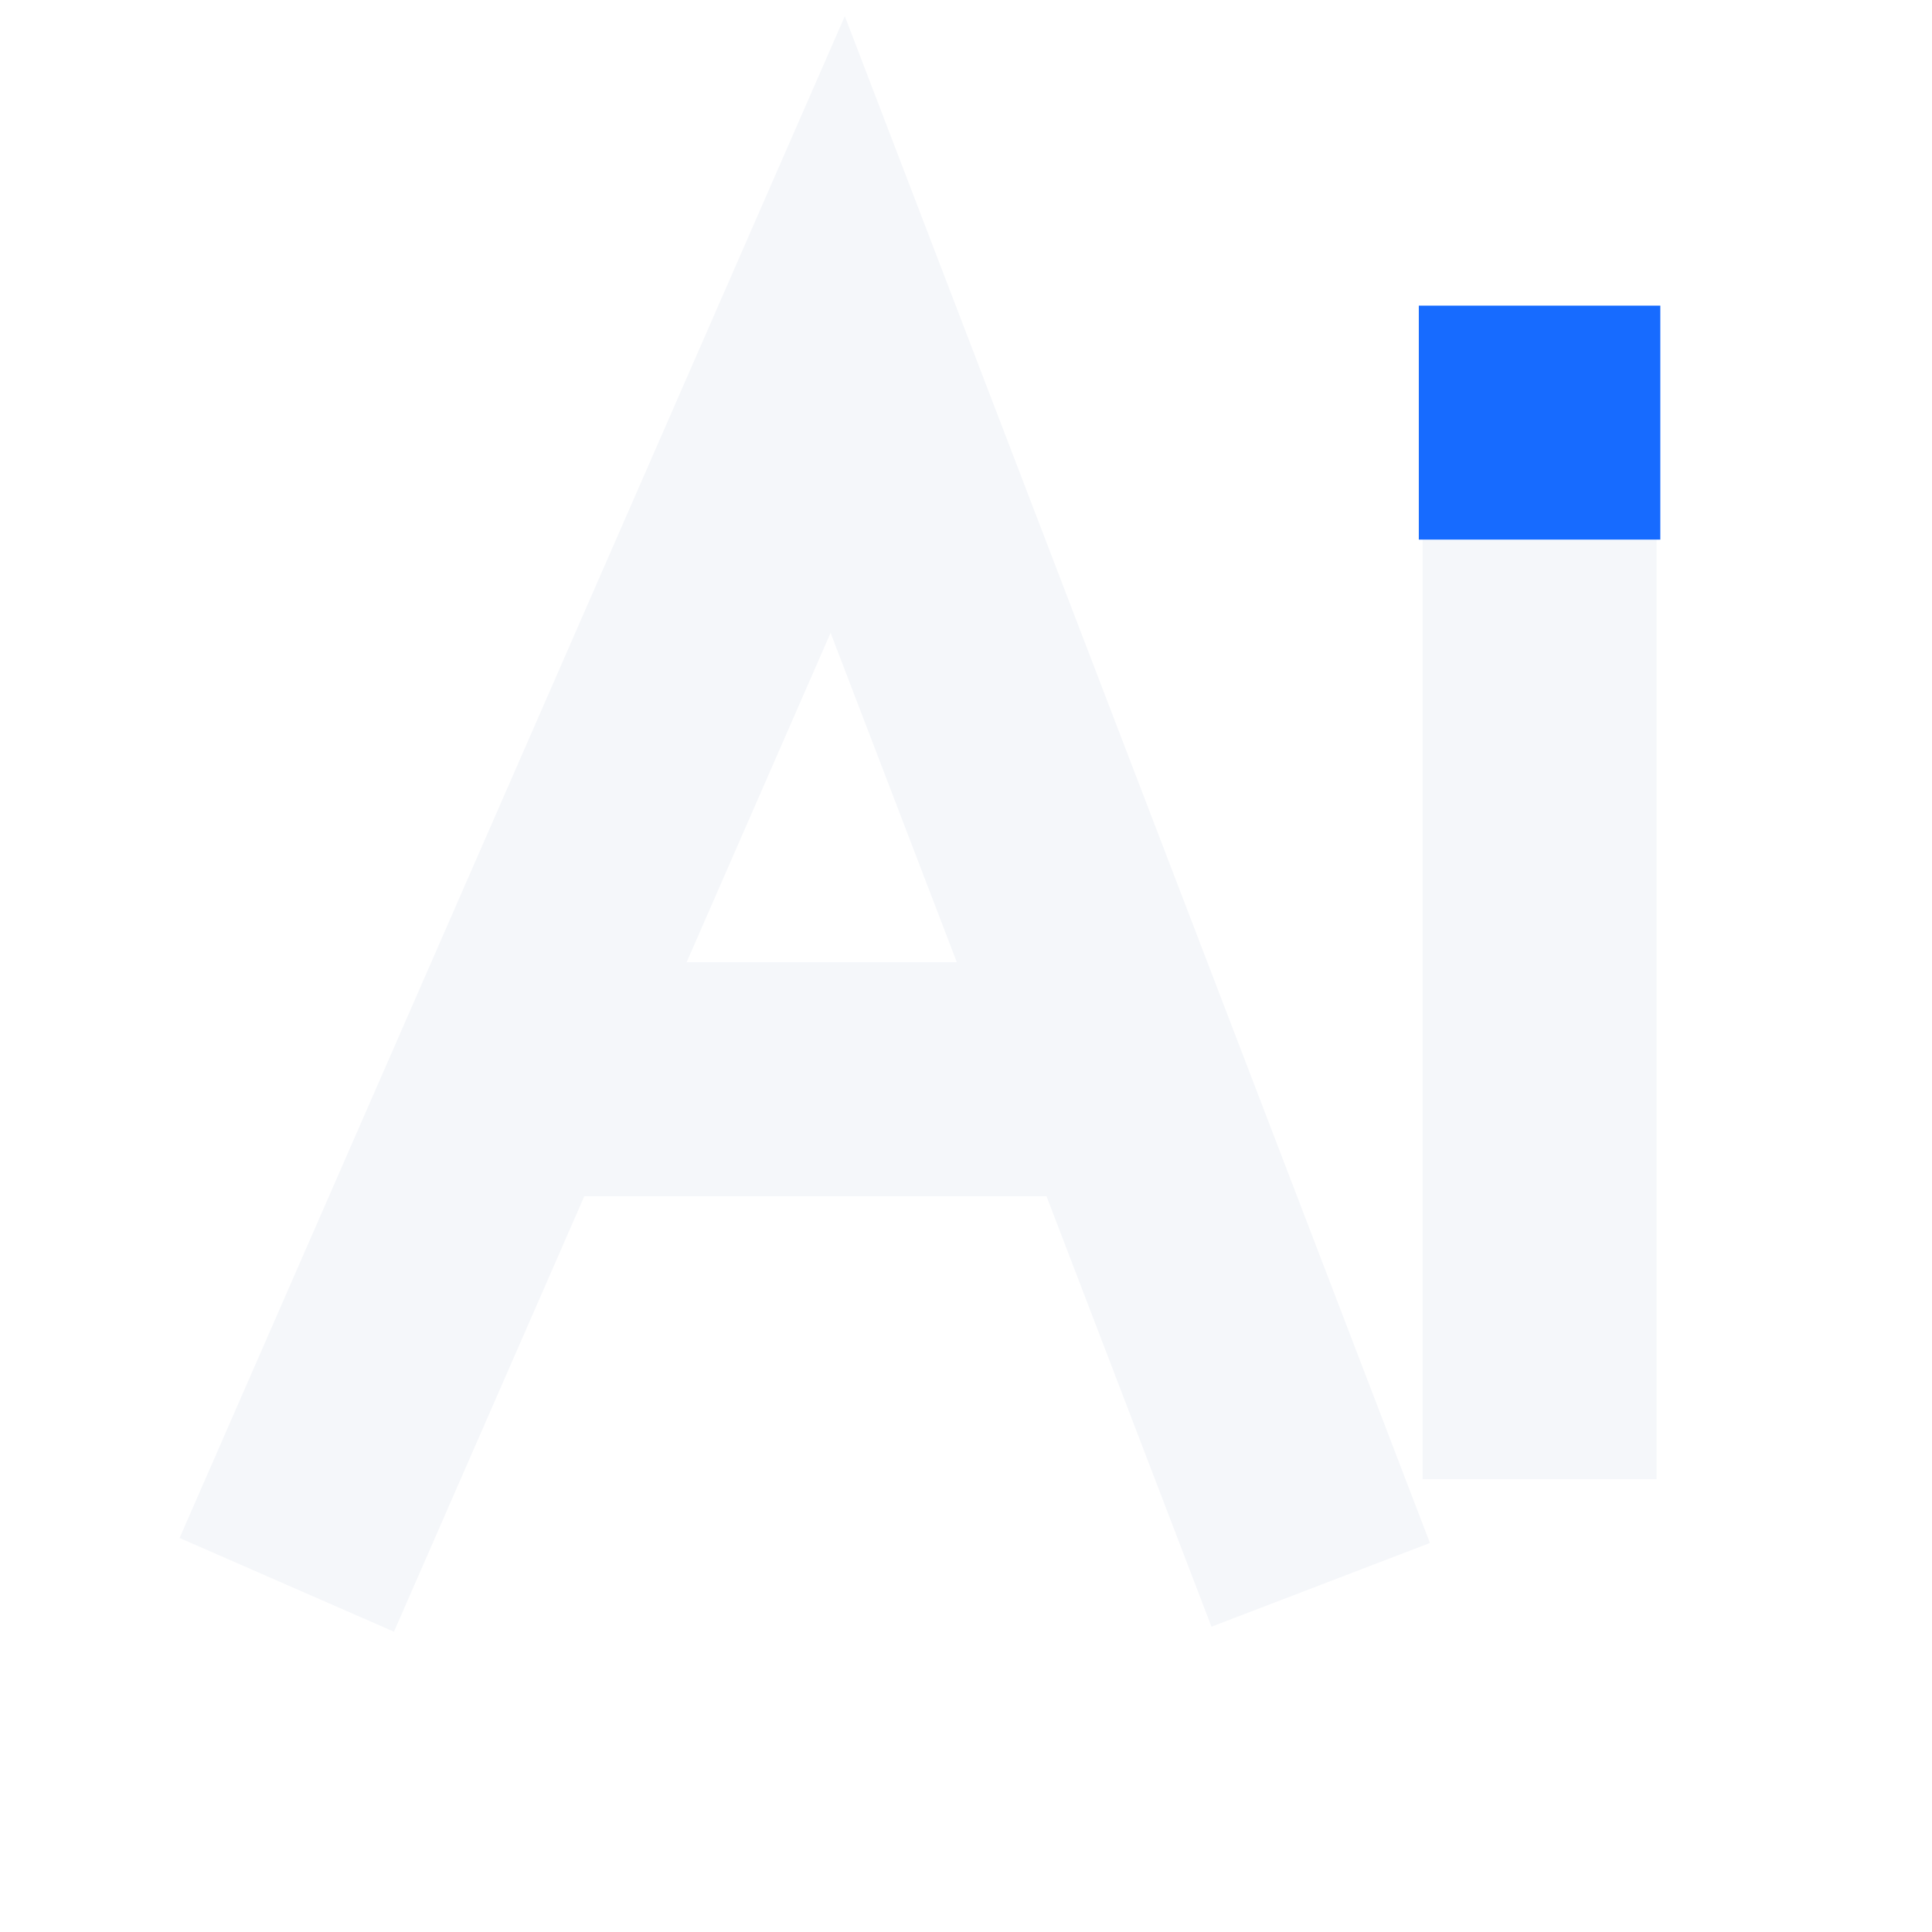
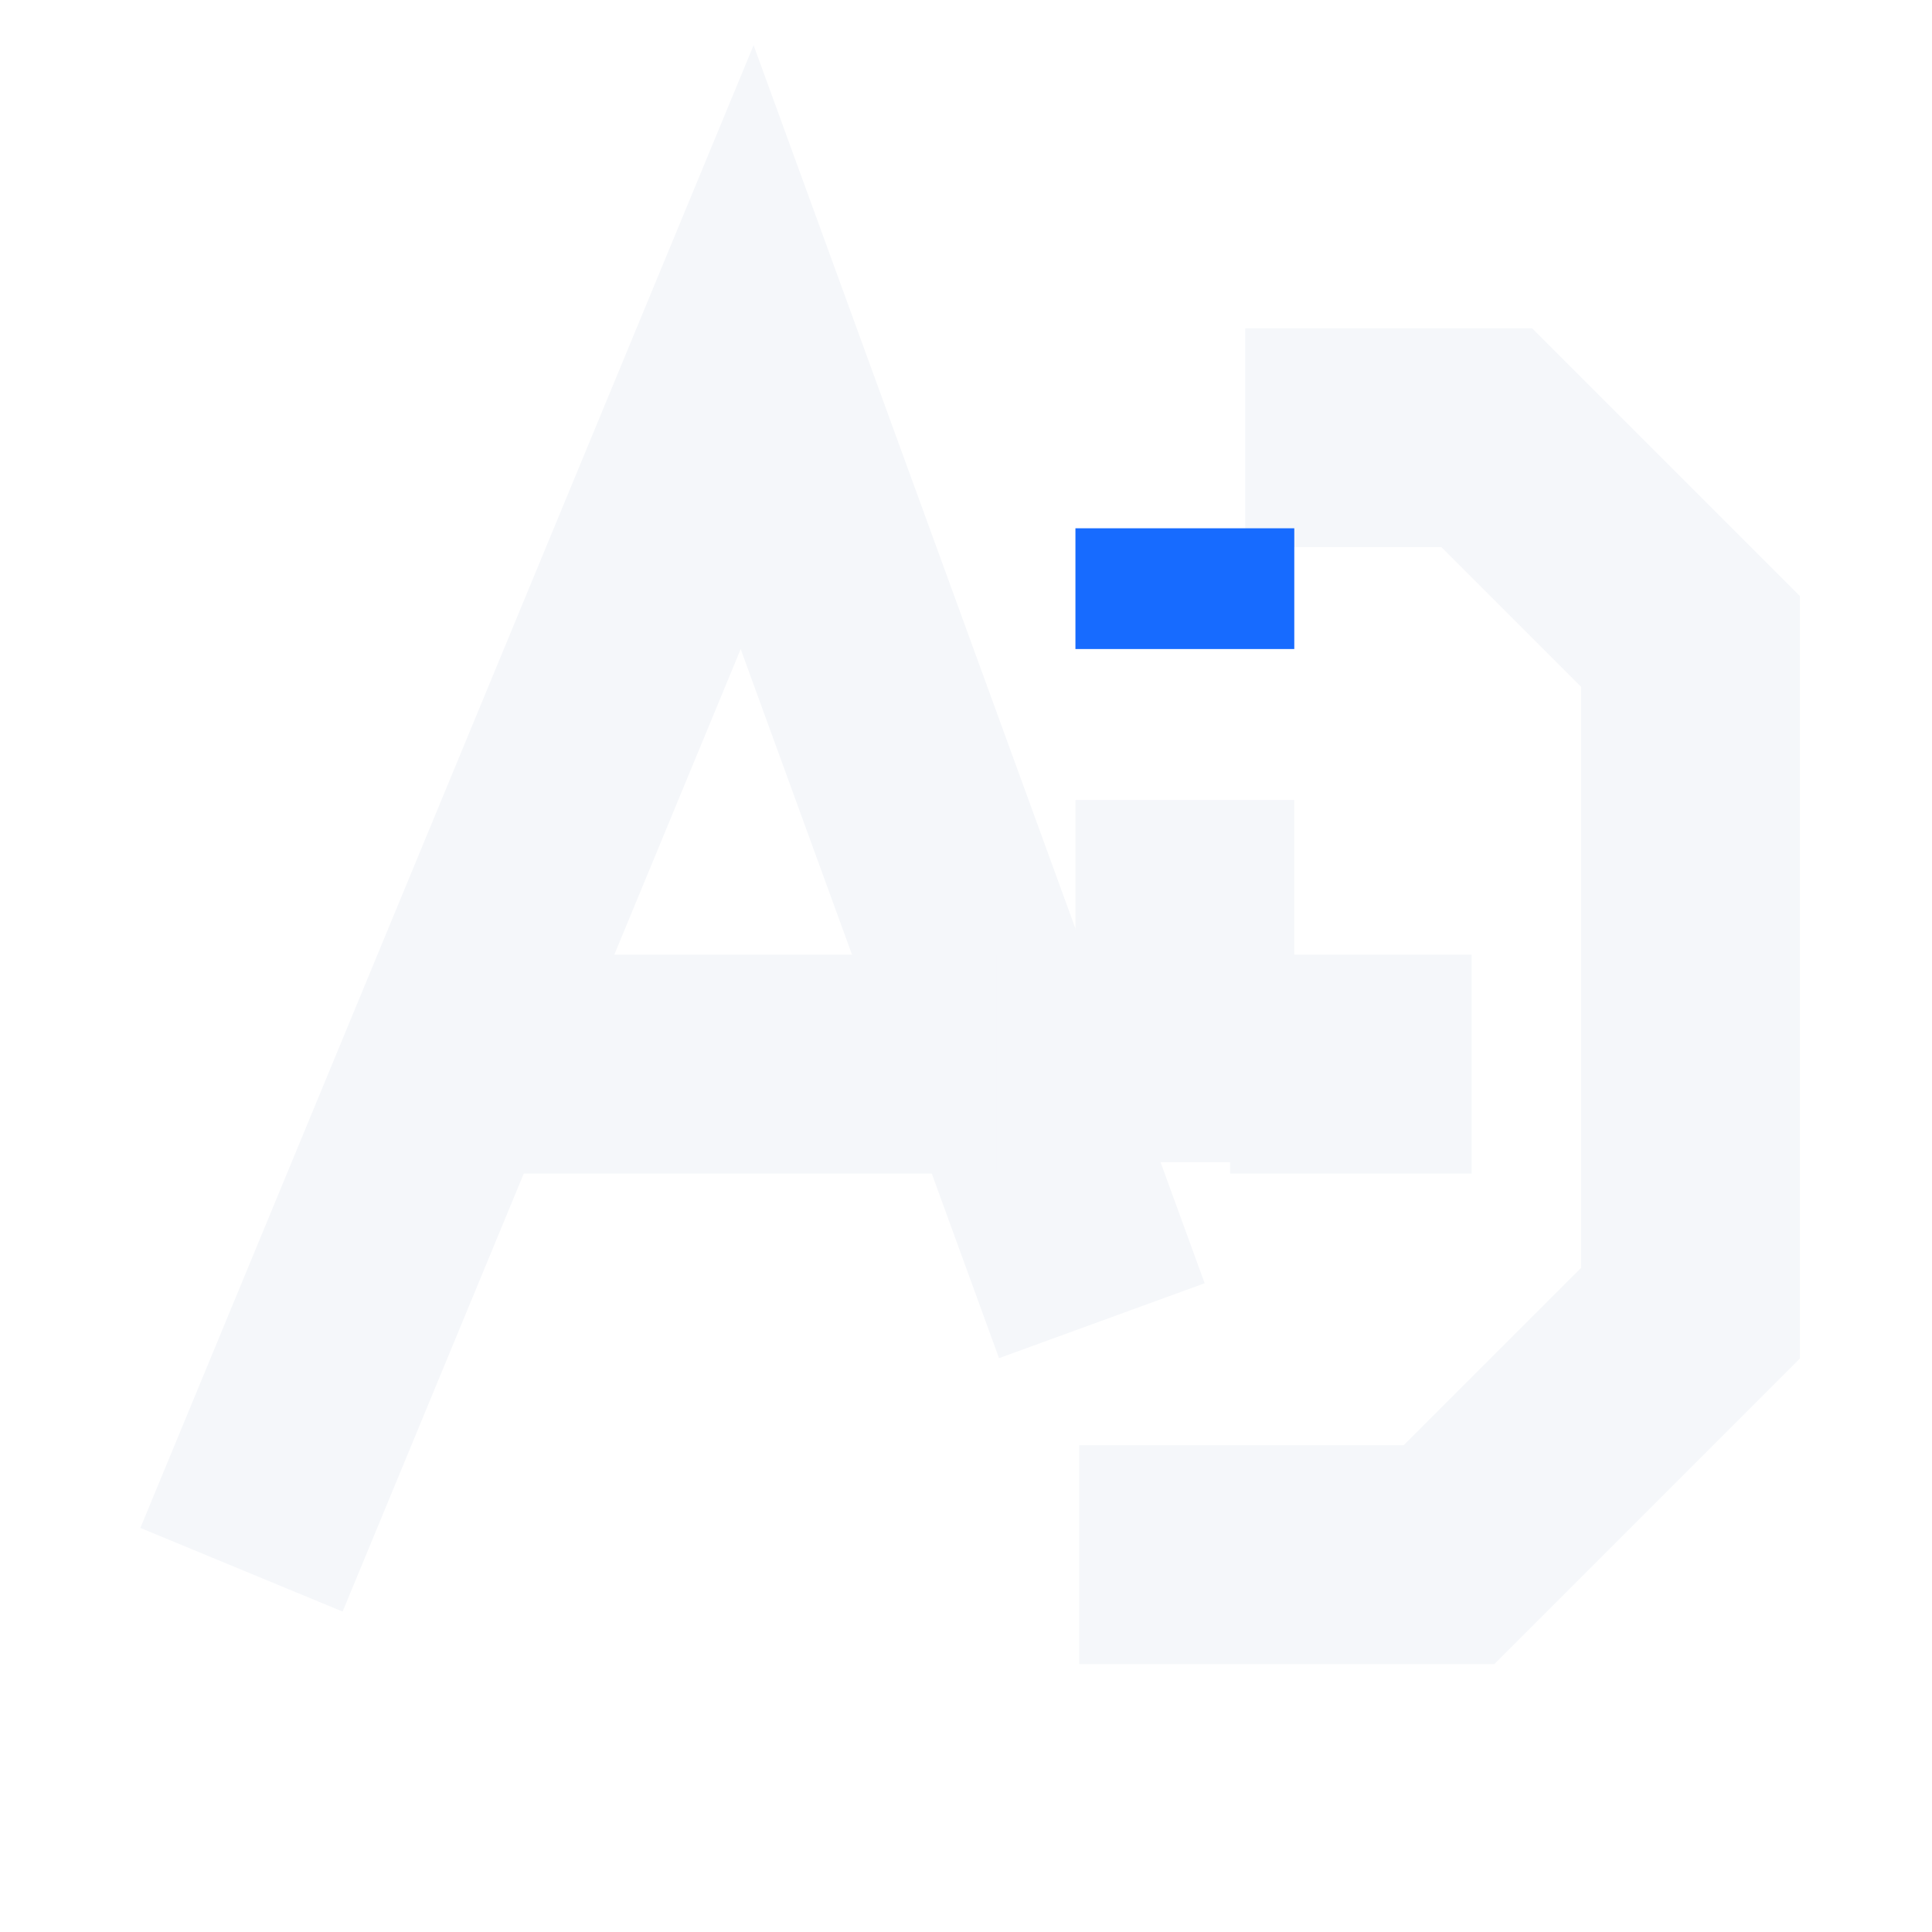
<svg xmlns="http://www.w3.org/2000/svg" viewBox="0 0 512 512" role="img" aria-labelledby="title desc">
-   <g fill="none" stroke="#F5F7FA" stroke-width="62" stroke-linecap="butt" stroke-linejoin="miter">
-     <path d="M76 420 222 86l128 334" />
-     <path d="M144 286h156" />
-     <path d="M408 142v250" />
+   <g fill="none" stroke="#F5F7FA" stroke-width="58" stroke-linecap="butt" stroke-linejoin="miter">
+     <path d="M64 416 198 92l94 258" />
+     <path d="M124 282h140" />
+     <path d="M314 212v96" />
+     <path d="M330 116h64l54 54v178l-64 64H286" />
+     <path d="M390 282h-64" />
  </g>
-   <path d="M376 112h64" fill="none" stroke="#176BFF" stroke-width="62" stroke-linecap="butt" />
+   <path d="M314 140v32" fill="none" stroke="#176BFF" stroke-width="58" stroke-linecap="butt" />
</svg>
